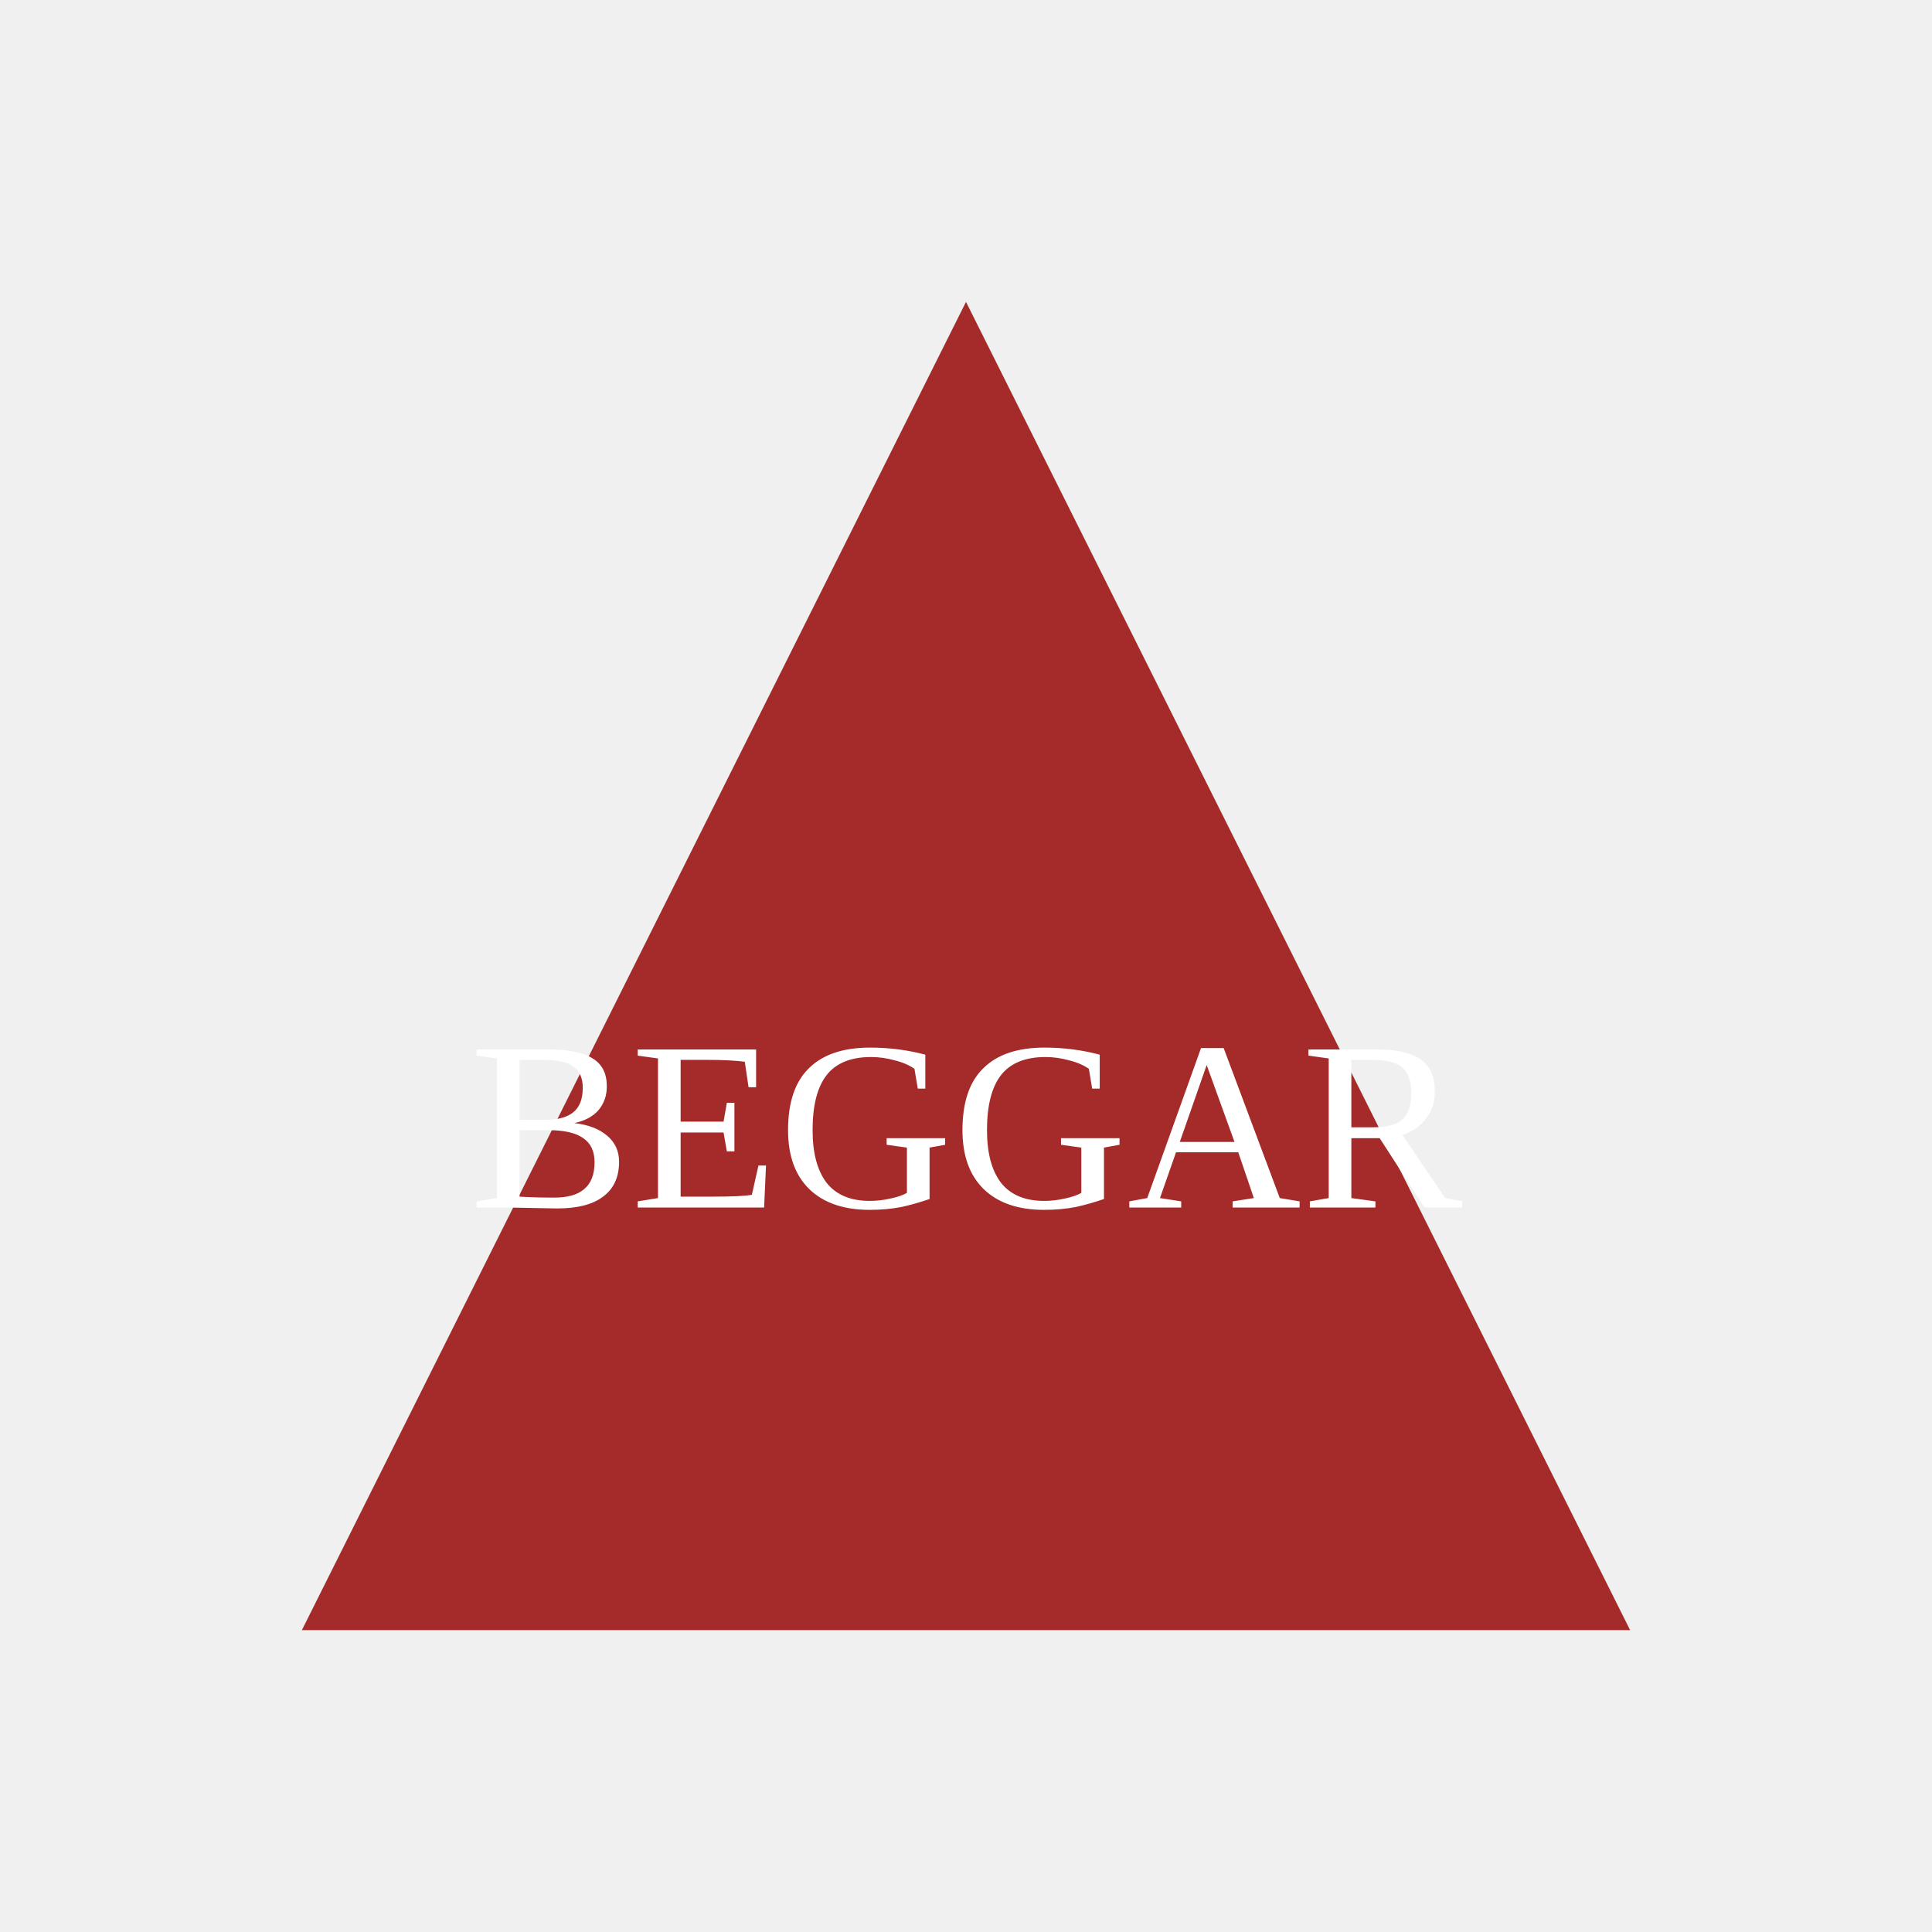
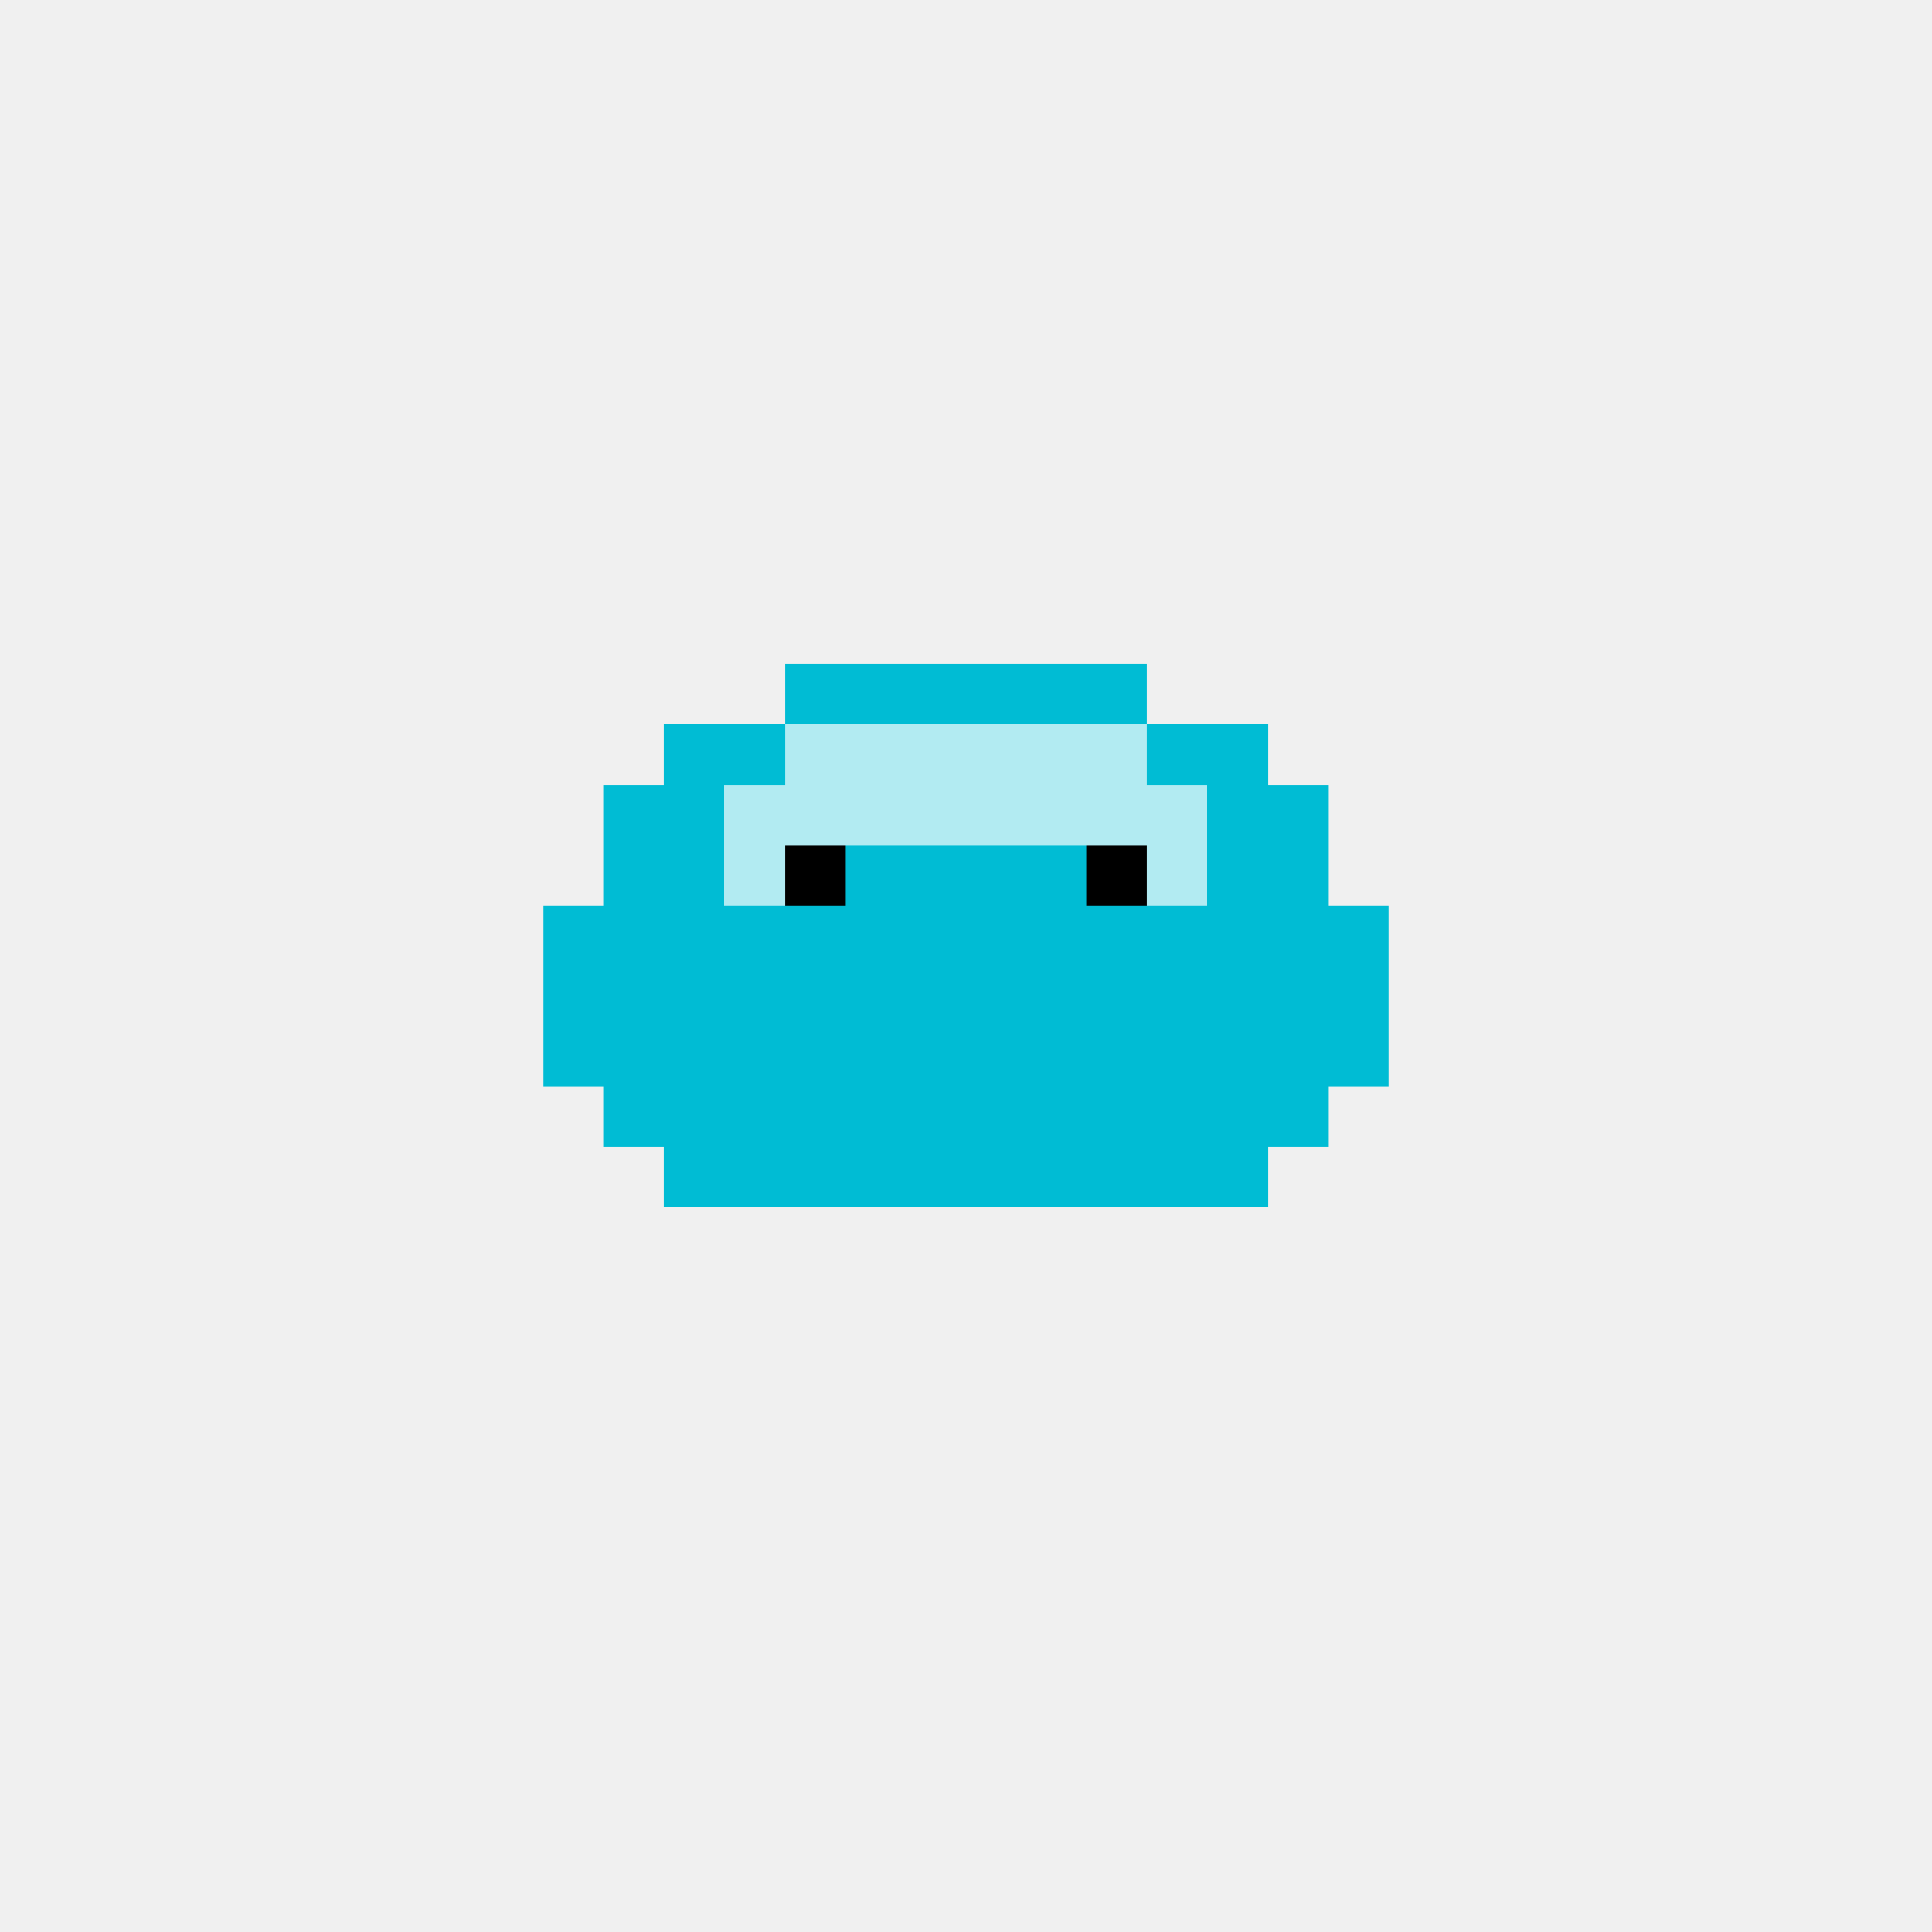
- <svg xmlns="http://www.w3.org/2000/svg" width="64" height="64">
-   <polygon points="32,10 10,54 54,54" fill="brown" />
-   <text x="32" y="40" font-size="8" text-anchor="middle" fill="white">BEGGAR</text>
+ <svg xmlns="http://www.w3.org/2000/svg" viewBox="0 0 32 32" width="256" height="256">
+   <rect x="13" y="11" width="1" height="1" fill="#00BCD4" shape-rendering="crispEdges" />
+   <rect x="14" y="11" width="1" height="1" fill="#00BCD4" shape-rendering="crispEdges" />
+   <rect x="15" y="11" width="1" height="1" fill="#00BCD4" shape-rendering="crispEdges" />
+   <rect x="16" y="11" width="1" height="1" fill="#00BCD4" shape-rendering="crispEdges" />
+   <rect x="17" y="11" width="1" height="1" fill="#00BCD4" shape-rendering="crispEdges" />
+   <rect x="18" y="11" width="1" height="1" fill="#00BCD4" shape-rendering="crispEdges" />
+   <rect x="11" y="12" width="1" height="1" fill="#00BCD4" shape-rendering="crispEdges" />
+   <rect x="12" y="12" width="1" height="1" fill="#00BCD4" shape-rendering="crispEdges" />
+   <rect x="13" y="12" width="1" height="1" fill="#B2EBF2" shape-rendering="crispEdges" />
+   <rect x="14" y="12" width="1" height="1" fill="#B2EBF2" shape-rendering="crispEdges" />
+   <rect x="15" y="12" width="1" height="1" fill="#B2EBF2" shape-rendering="crispEdges" />
+   <rect x="16" y="12" width="1" height="1" fill="#B2EBF2" shape-rendering="crispEdges" />
+   <rect x="17" y="12" width="1" height="1" fill="#B2EBF2" shape-rendering="crispEdges" />
+   <rect x="18" y="12" width="1" height="1" fill="#B2EBF2" shape-rendering="crispEdges" />
+   <rect x="19" y="12" width="1" height="1" fill="#00BCD4" shape-rendering="crispEdges" />
+   <rect x="20" y="12" width="1" height="1" fill="#00BCD4" shape-rendering="crispEdges" />
+   <rect x="10" y="13" width="1" height="1" fill="#00BCD4" shape-rendering="crispEdges" />
+   <rect x="11" y="13" width="1" height="1" fill="#00BCD4" shape-rendering="crispEdges" />
+   <rect x="12" y="13" width="1" height="1" fill="#B2EBF2" shape-rendering="crispEdges" />
+   <rect x="13" y="13" width="1" height="1" fill="#B2EBF2" shape-rendering="crispEdges" />
+   <rect x="14" y="13" width="1" height="1" fill="#B2EBF2" shape-rendering="crispEdges" />
+   <rect x="15" y="13" width="1" height="1" fill="#B2EBF2" shape-rendering="crispEdges" />
+   <rect x="16" y="13" width="1" height="1" fill="#B2EBF2" shape-rendering="crispEdges" />
+   <rect x="17" y="13" width="1" height="1" fill="#B2EBF2" shape-rendering="crispEdges" />
+   <rect x="18" y="13" width="1" height="1" fill="#B2EBF2" shape-rendering="crispEdges" />
+   <rect x="19" y="13" width="1" height="1" fill="#B2EBF2" shape-rendering="crispEdges" />
+   <rect x="20" y="13" width="1" height="1" fill="#00BCD4" shape-rendering="crispEdges" />
+   <rect x="21" y="13" width="1" height="1" fill="#00BCD4" shape-rendering="crispEdges" />
+   <rect x="10" y="14" width="1" height="1" fill="#00BCD4" shape-rendering="crispEdges" />
+   <rect x="11" y="14" width="1" height="1" fill="#00BCD4" shape-rendering="crispEdges" />
+   <rect x="12" y="14" width="1" height="1" fill="#B2EBF2" shape-rendering="crispEdges" />
+   <rect x="13" y="14" width="1" height="1" fill="#000" shape-rendering="crispEdges" />
+   <rect x="14" y="14" width="1" height="1" fill="#00BCD4" shape-rendering="crispEdges" />
+   <rect x="15" y="14" width="1" height="1" fill="#00BCD4" shape-rendering="crispEdges" />
+   <rect x="16" y="14" width="1" height="1" fill="#00BCD4" shape-rendering="crispEdges" />
+   <rect x="17" y="14" width="1" height="1" fill="#00BCD4" shape-rendering="crispEdges" />
+   <rect x="18" y="14" width="1" height="1" fill="#000" shape-rendering="crispEdges" />
+   <rect x="19" y="14" width="1" height="1" fill="#B2EBF2" shape-rendering="crispEdges" />
+   <rect x="20" y="14" width="1" height="1" fill="#00BCD4" shape-rendering="crispEdges" />
+   <rect x="21" y="14" width="1" height="1" fill="#00BCD4" shape-rendering="crispEdges" />
+   <rect x="9" y="15" width="1" height="1" fill="#00BCD4" shape-rendering="crispEdges" />
+   <rect x="10" y="15" width="1" height="1" fill="#00BCD4" shape-rendering="crispEdges" />
+   <rect x="11" y="15" width="1" height="1" fill="#00BCD4" shape-rendering="crispEdges" />
+   <rect x="12" y="15" width="1" height="1" fill="#00BCD4" shape-rendering="crispEdges" />
+   <rect x="13" y="15" width="1" height="1" fill="#00BCD4" shape-rendering="crispEdges" />
+   <rect x="14" y="15" width="1" height="1" fill="#00BCD4" shape-rendering="crispEdges" />
+   <rect x="15" y="15" width="1" height="1" fill="#00BCD4" shape-rendering="crispEdges" />
+   <rect x="16" y="15" width="1" height="1" fill="#00BCD4" shape-rendering="crispEdges" />
+   <rect x="17" y="15" width="1" height="1" fill="#00BCD4" shape-rendering="crispEdges" />
+   <rect x="18" y="15" width="1" height="1" fill="#00BCD4" shape-rendering="crispEdges" />
+   <rect x="19" y="15" width="1" height="1" fill="#00BCD4" shape-rendering="crispEdges" />
+   <rect x="20" y="15" width="1" height="1" fill="#00BCD4" shape-rendering="crispEdges" />
+   <rect x="21" y="15" width="1" height="1" fill="#00BCD4" shape-rendering="crispEdges" />
+   <rect x="22" y="15" width="1" height="1" fill="#00BCD4" shape-rendering="crispEdges" />
+   <rect x="9" y="16" width="1" height="1" fill="#00BCD4" shape-rendering="crispEdges" />
+   <rect x="10" y="16" width="1" height="1" fill="#00BCD4" shape-rendering="crispEdges" />
+   <rect x="11" y="16" width="1" height="1" fill="#00BCD4" shape-rendering="crispEdges" />
+   <rect x="12" y="16" width="1" height="1" fill="#00BCD4" shape-rendering="crispEdges" />
+   <rect x="13" y="16" width="1" height="1" fill="#00BCD4" shape-rendering="crispEdges" />
+   <rect x="14" y="16" width="1" height="1" fill="#00BCD4" shape-rendering="crispEdges" />
+   <rect x="15" y="16" width="1" height="1" fill="#00BCD4" shape-rendering="crispEdges" />
+   <rect x="16" y="16" width="1" height="1" fill="#00BCD4" shape-rendering="crispEdges" />
+   <rect x="17" y="16" width="1" height="1" fill="#00BCD4" shape-rendering="crispEdges" />
+   <rect x="18" y="16" width="1" height="1" fill="#00BCD4" shape-rendering="crispEdges" />
+   <rect x="19" y="16" width="1" height="1" fill="#00BCD4" shape-rendering="crispEdges" />
+   <rect x="20" y="16" width="1" height="1" fill="#00BCD4" shape-rendering="crispEdges" />
+   <rect x="21" y="16" width="1" height="1" fill="#00BCD4" shape-rendering="crispEdges" />
+   <rect x="22" y="16" width="1" height="1" fill="#00BCD4" shape-rendering="crispEdges" />
+   <rect x="9" y="17" width="1" height="1" fill="#00BCD4" shape-rendering="crispEdges" />
+   <rect x="10" y="17" width="1" height="1" fill="#00BCD4" shape-rendering="crispEdges" />
+   <rect x="11" y="17" width="1" height="1" fill="#00BCD4" shape-rendering="crispEdges" />
+   <rect x="12" y="17" width="1" height="1" fill="#00BCD4" shape-rendering="crispEdges" />
+   <rect x="13" y="17" width="1" height="1" fill="#00BCD4" shape-rendering="crispEdges" />
+   <rect x="14" y="17" width="1" height="1" fill="#00BCD4" shape-rendering="crispEdges" />
+   <rect x="15" y="17" width="1" height="1" fill="#00BCD4" shape-rendering="crispEdges" />
+   <rect x="16" y="17" width="1" height="1" fill="#00BCD4" shape-rendering="crispEdges" />
+   <rect x="17" y="17" width="1" height="1" fill="#00BCD4" shape-rendering="crispEdges" />
+   <rect x="18" y="17" width="1" height="1" fill="#00BCD4" shape-rendering="crispEdges" />
+   <rect x="19" y="17" width="1" height="1" fill="#00BCD4" shape-rendering="crispEdges" />
+   <rect x="20" y="17" width="1" height="1" fill="#00BCD4" shape-rendering="crispEdges" />
+   <rect x="21" y="17" width="1" height="1" fill="#00BCD4" shape-rendering="crispEdges" />
+   <rect x="22" y="17" width="1" height="1" fill="#00BCD4" shape-rendering="crispEdges" />
+   <rect x="10" y="18" width="1" height="1" fill="#00BCD4" shape-rendering="crispEdges" />
+   <rect x="11" y="18" width="1" height="1" fill="#00BCD4" shape-rendering="crispEdges" />
+   <rect x="12" y="18" width="1" height="1" fill="#00BCD4" shape-rendering="crispEdges" />
+   <rect x="13" y="18" width="1" height="1" fill="#00BCD4" shape-rendering="crispEdges" />
+   <rect x="14" y="18" width="1" height="1" fill="#00BCD4" shape-rendering="crispEdges" />
+   <rect x="15" y="18" width="1" height="1" fill="#00BCD4" shape-rendering="crispEdges" />
+   <rect x="16" y="18" width="1" height="1" fill="#00BCD4" shape-rendering="crispEdges" />
+   <rect x="17" y="18" width="1" height="1" fill="#00BCD4" shape-rendering="crispEdges" />
+   <rect x="18" y="18" width="1" height="1" fill="#00BCD4" shape-rendering="crispEdges" />
+   <rect x="19" y="18" width="1" height="1" fill="#00BCD4" shape-rendering="crispEdges" />
+   <rect x="20" y="18" width="1" height="1" fill="#00BCD4" shape-rendering="crispEdges" />
+   <rect x="21" y="18" width="1" height="1" fill="#00BCD4" shape-rendering="crispEdges" />
+   <rect x="11" y="19" width="1" height="1" fill="#00BCD4" shape-rendering="crispEdges" />
+   <rect x="12" y="19" width="1" height="1" fill="#00BCD4" shape-rendering="crispEdges" />
+   <rect x="13" y="19" width="1" height="1" fill="#00BCD4" shape-rendering="crispEdges" />
+   <rect x="14" y="19" width="1" height="1" fill="#00BCD4" shape-rendering="crispEdges" />
+   <rect x="15" y="19" width="1" height="1" fill="#00BCD4" shape-rendering="crispEdges" />
+   <rect x="16" y="19" width="1" height="1" fill="#00BCD4" shape-rendering="crispEdges" />
+   <rect x="17" y="19" width="1" height="1" fill="#00BCD4" shape-rendering="crispEdges" />
+   <rect x="18" y="19" width="1" height="1" fill="#00BCD4" shape-rendering="crispEdges" />
+   <rect x="19" y="19" width="1" height="1" fill="#00BCD4" shape-rendering="crispEdges" />
+   <rect x="20" y="19" width="1" height="1" fill="#00BCD4" shape-rendering="crispEdges" />
</svg>
